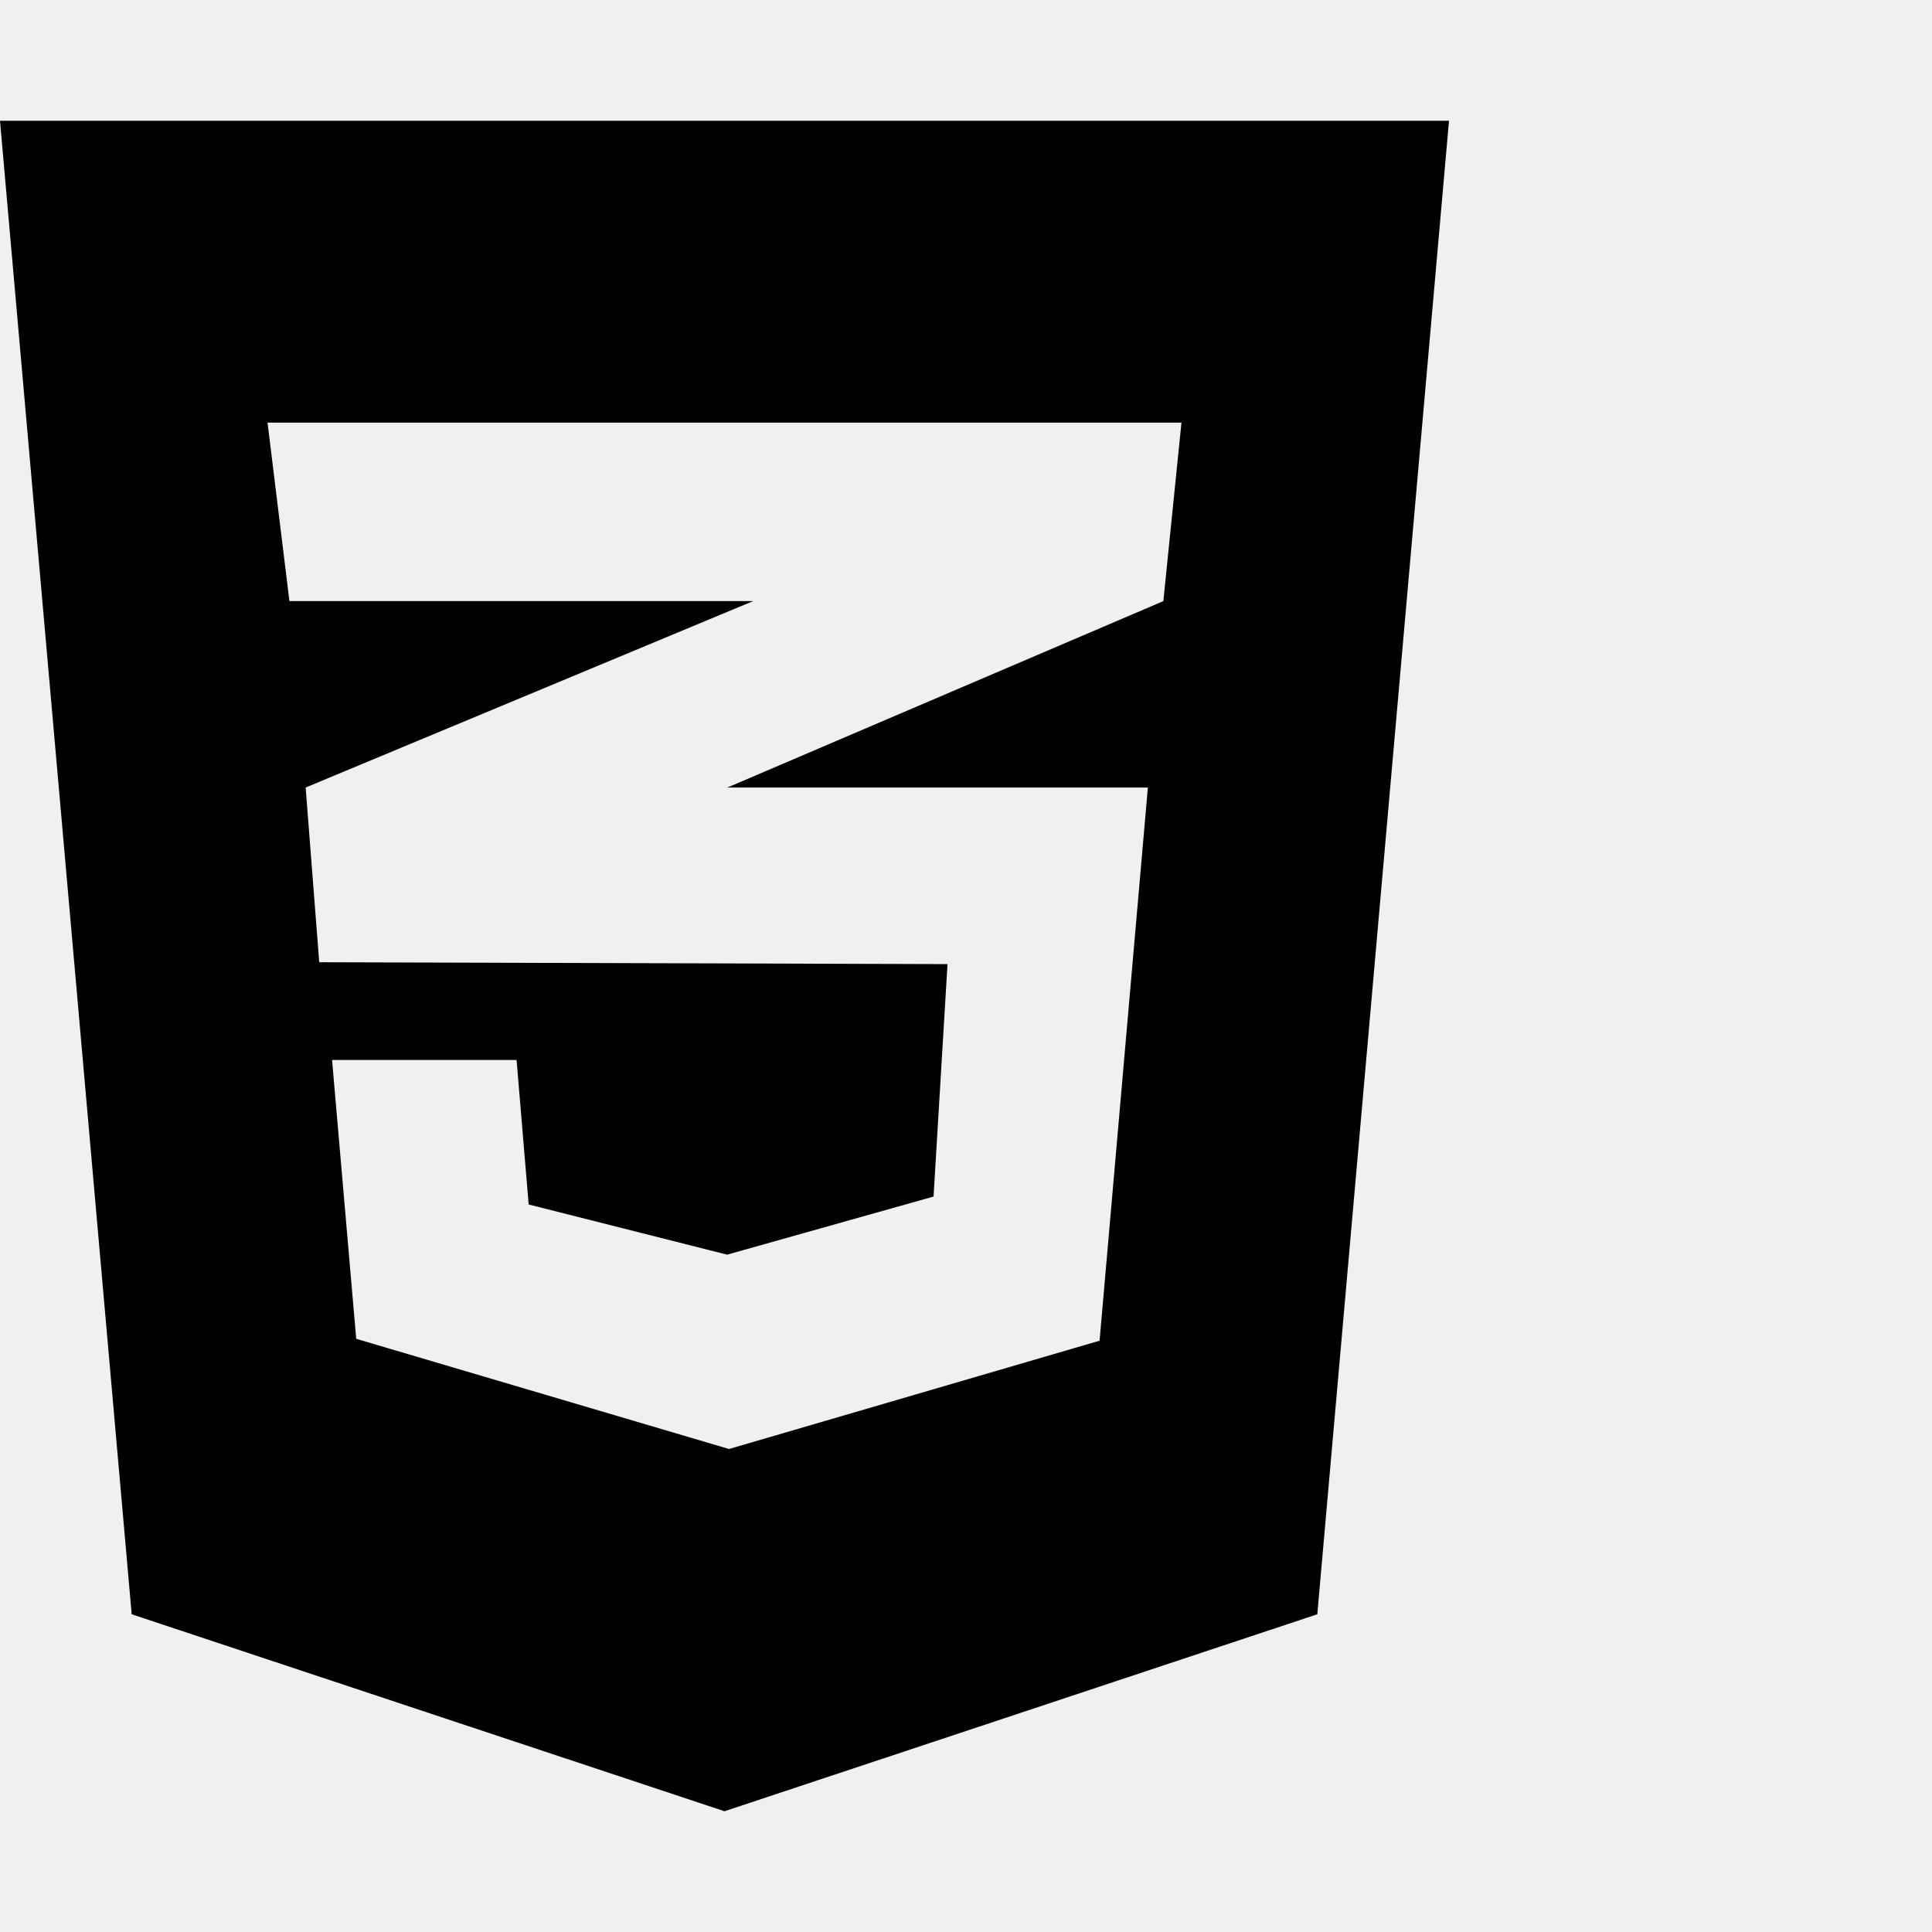
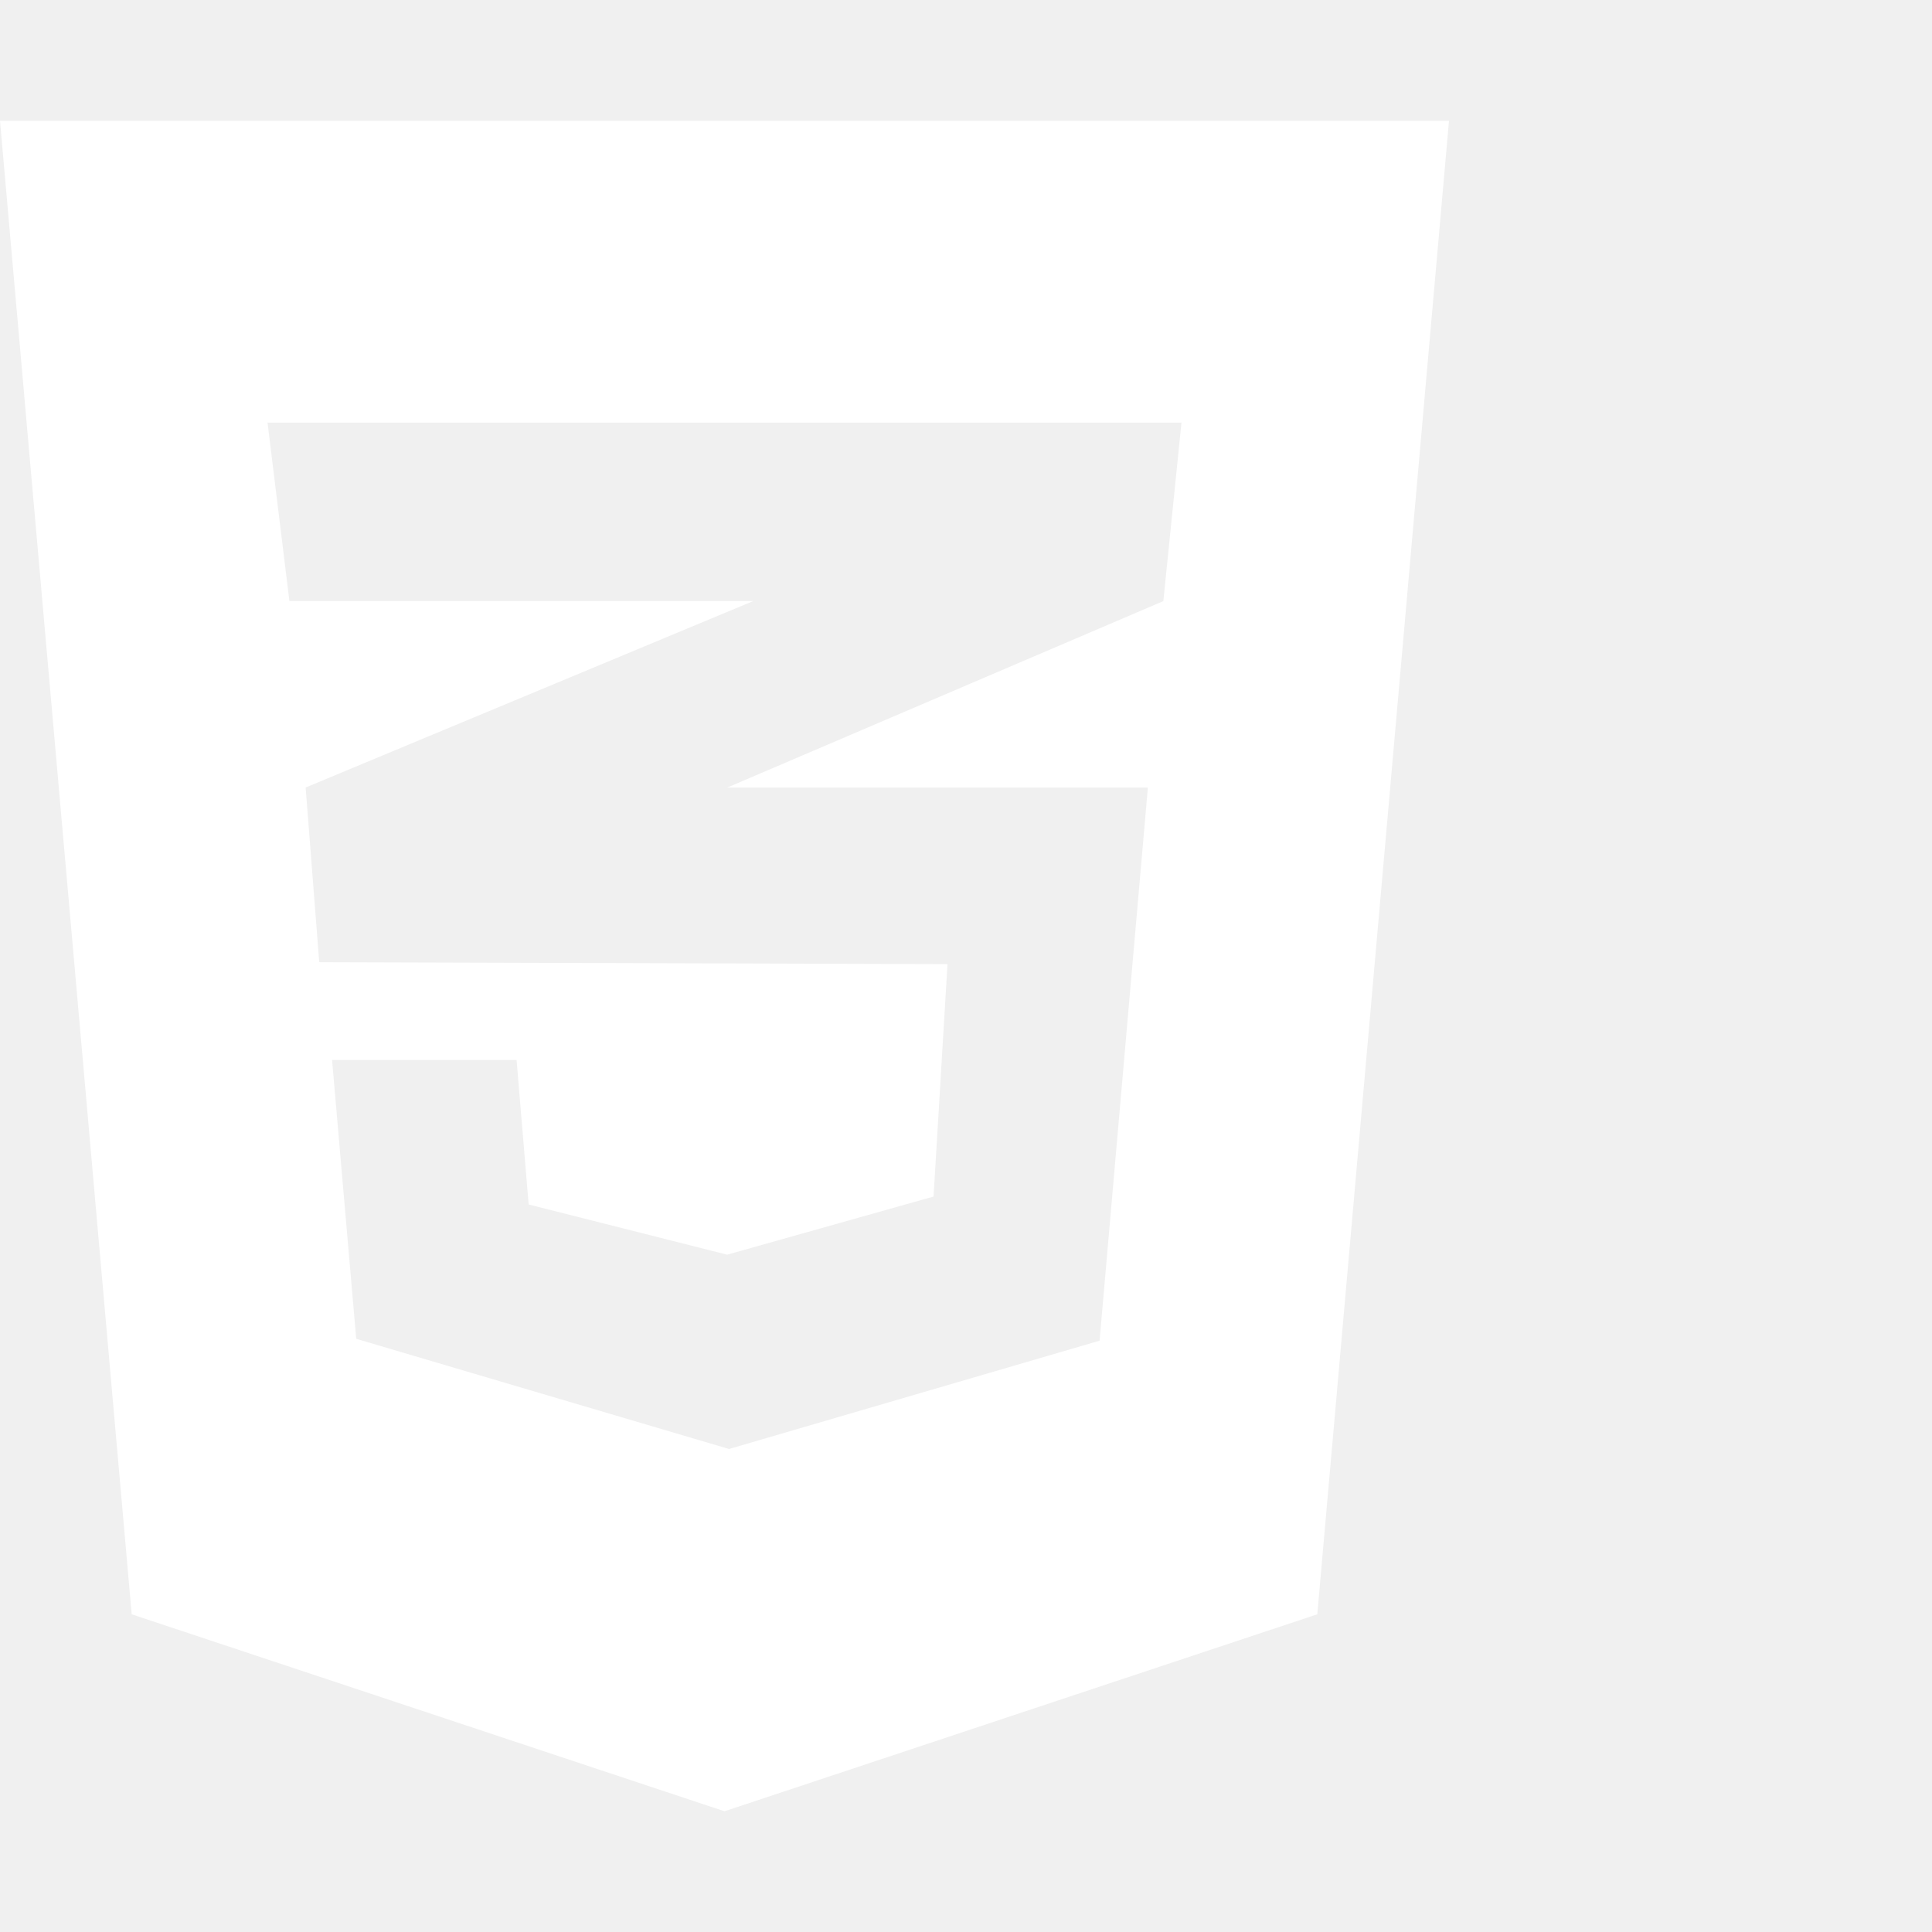
<svg xmlns="http://www.w3.org/2000/svg" viewBox="0 0 512 512">
-   <path d="M0 32l34.9 395.8L192 480l157.1-52.2L384 32H0zm313.1 80l-4.8 47.3L193 208.6l-.3 .1h111.5l-12.8 146.6-98.2 28.7-98.8-29.2-6.4-73.9h48.9l3.2 38.3 52.6 13.3 54.7-15.4 3.7-61.6-166.3-.5v-.1l-.2 .1-3.6-46.3L193.1 162l6.5-2.7H76.7L70.9 112h242.2z" />
+   <path fill="#ffffff" d="M0 32l34.9 395.8L192 480l157.1-52.2L384 32H0zm313.1 80l-4.8 47.3L193 208.6l-.3 .1h111.5l-12.8 146.6-98.2 28.7-98.8-29.2-6.4-73.9h48.9l3.2 38.3 52.6 13.3 54.7-15.4 3.7-61.6-166.3-.5v-.1l-.2 .1-3.6-46.3L193.1 162l6.5-2.7H76.7L70.9 112h242.2z" />
</svg>
